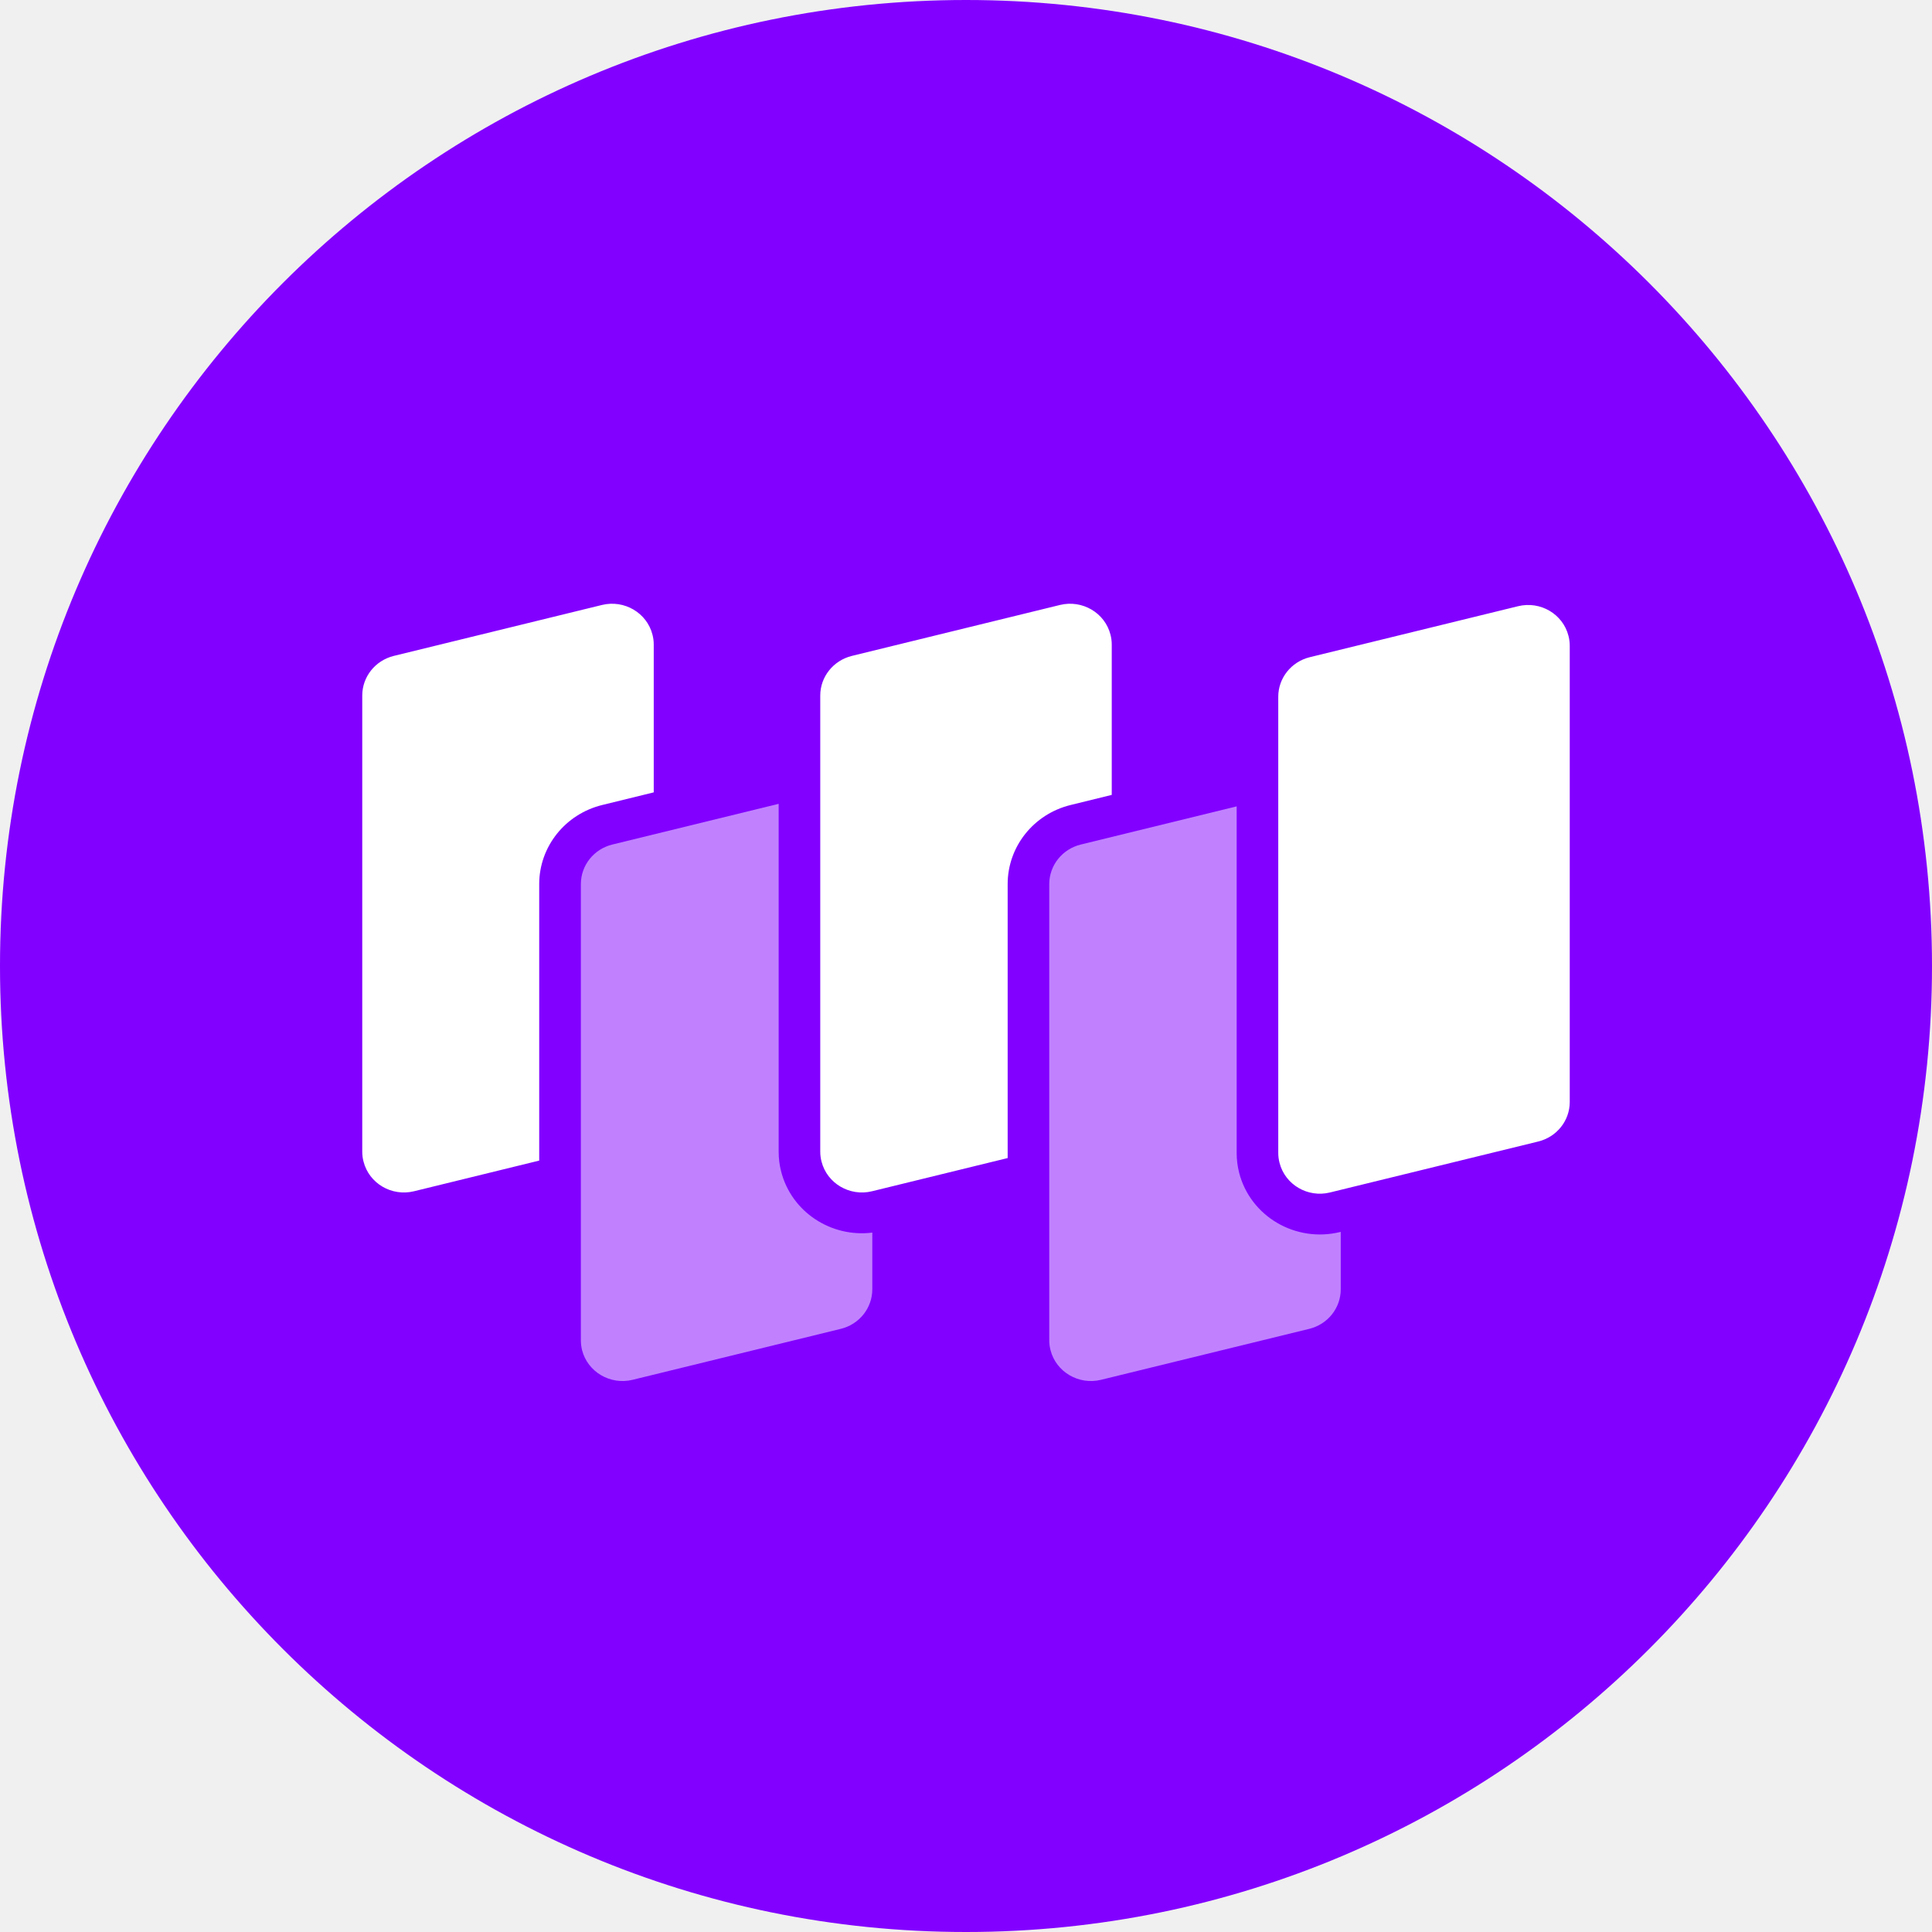
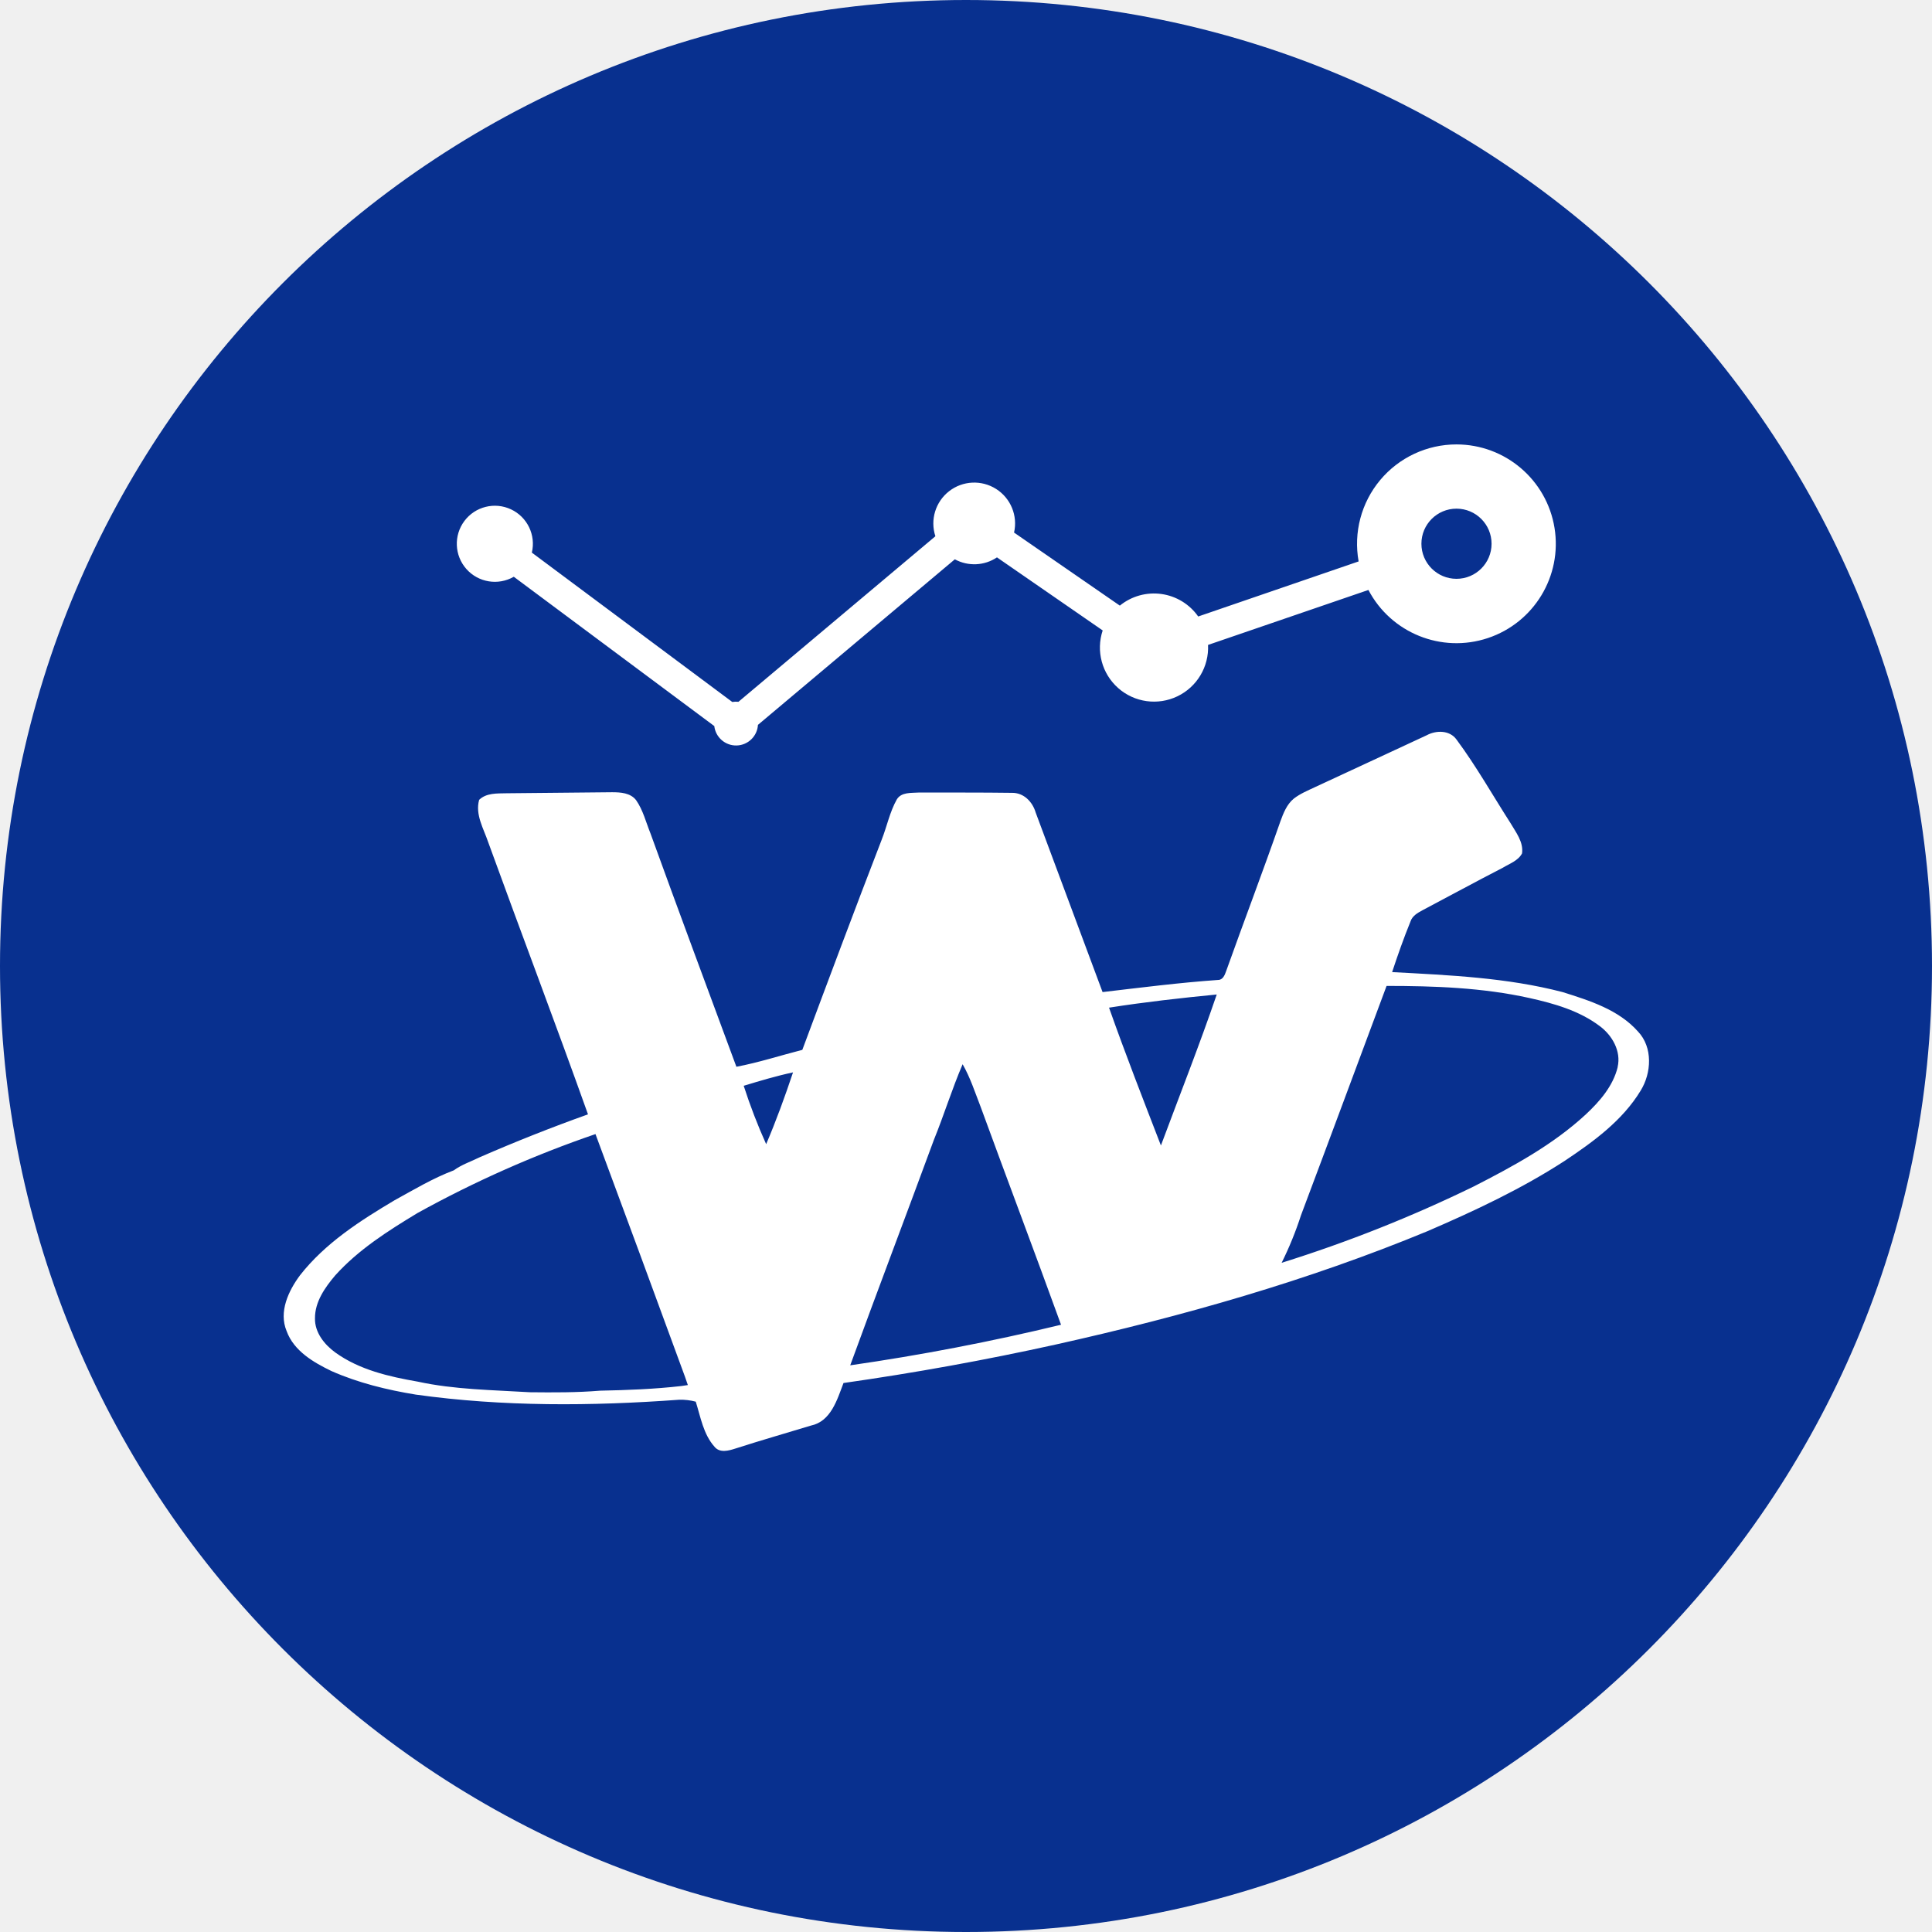
- <svg xmlns="http://www.w3.org/2000/svg" width="32" height="32" viewBox="0 0 32 32">
-   <g fill="none" fill-rule="evenodd">
-     <circle cx="16" cy="16" r="16" fill="#8200FF" fill-rule="nonzero" />
-     <path fill="#FFF" d="M18.414,13.166 L17.734,13.333 C17.12,13.483 16.69,14.023 16.69,14.643 L16.69,19.181 L14.443,19.731 C14.074,19.821 13.699,19.601 13.607,19.239 C13.593,19.186 13.586,19.131 13.586,19.075 L13.586,11.52 C13.586,11.21 13.802,10.94 14.109,10.864 L17.557,10.02 C17.926,9.93 18.301,10.15 18.393,10.512 C18.407,10.565 18.414,10.62 18.414,10.675 L18.414,13.166 Z M10.828,13.124 L9.976,13.333 C9.362,13.483 8.931,14.023 8.931,14.643 L8.931,19.223 L6.857,19.731 C6.487,19.821 6.113,19.601 6.021,19.239 C6.007,19.186 6,19.131 6,19.075 L6,11.52 C6,11.21 6.215,10.94 6.522,10.864 L9.971,10.02 C10.34,9.93 10.715,10.15 10.807,10.512 C10.821,10.565 10.828,10.62 10.828,10.675 L10.828,13.124 Z M21.695,10.885 L25.143,10.041 C25.513,9.95 25.887,10.17 25.979,10.532 C25.993,10.586 26,10.641 26,10.696 L26,18.252 C26,18.562 25.785,18.832 25.478,18.907 L22.029,19.751 C21.66,19.842 21.285,19.622 21.193,19.26 C21.179,19.206 21.172,19.151 21.172,19.096 L21.172,11.54 C21.172,11.23 21.388,10.96 21.695,10.885 Z" />
-     <path fill="#FFF" d="M12.897,13.314 L12.897,19.075 C12.897,19.186 12.91,19.296 12.938,19.403 C13.109,20.074 13.765,20.501 14.448,20.416 L14.448,21.355 C14.448,21.665 14.233,21.935 13.926,22.01 L10.478,22.854 C10.108,22.944 9.734,22.724 9.641,22.363 C9.628,22.309 9.621,22.254 9.621,22.199 L9.621,14.643 C9.621,14.333 9.836,14.063 10.143,13.988 L12.897,13.314 Z M20.483,13.356 L20.483,19.096 C20.483,19.207 20.497,19.317 20.524,19.424 C20.709,20.147 21.458,20.587 22.197,20.406 L22.207,20.404 L22.207,21.355 C22.207,21.665 21.992,21.935 21.685,22.01 L18.236,22.854 C17.867,22.944 17.492,22.724 17.4,22.363 C17.386,22.309 17.379,22.254 17.379,22.199 L17.379,14.643 C17.379,14.333 17.595,14.063 17.902,13.988 L20.483,13.356 Z" opacity=".504" />
+ <svg xmlns="http://www.w3.org/2000/svg" width="32" height="32">
+   <g fill="none">
+     <circle cx="16" cy="16" r="16" fill="#08308F" />
+     <path fill="#FFF" d="M25.881 16.432c-.921-.24-1.878-.28-2.823-.331.093-.282.192-.563.304-.838.03-.093.117-.142.198-.186.444-.234.885-.475 1.332-.705.112-.068.253-.115.318-.237.026-.19-.103-.35-.192-.503-.296-.461-.566-.941-.893-1.382-.114-.16-.34-.156-.496-.071-.618.285-1.233.575-1.852.86-.119.056-.243.107-.348.189-.116.095-.172.24-.222.377-.29.831-.603 1.653-.899 2.482-.022.062-.053.144-.133.144-.64.045-1.276.126-1.913.201l-1.108-2.974c-.052-.178-.198-.33-.394-.326-.514-.007-1.029-.004-1.544-.005-.124.009-.286-.01-.362.114-.117.208-.163.445-.25.666-.447 1.157-.882 2.32-1.315 3.482-.364.093-.722.21-1.092.28-.476-1.288-.956-2.574-1.423-3.865-.075-.185-.123-.387-.239-.552-.094-.12-.256-.13-.397-.13-.583.004-1.166.013-1.749.017-.154.004-.333-.008-.453.109-.068.245.074.476.15.701.546 1.504 1.115 3 1.653 4.508a28.28 28.28 0 0 0-1.792.71c-.144.071-.3.122-.43.217-.345.13-.663.321-.985.498-.572.34-1.149.711-1.564 1.242-.19.256-.354.603-.221.922.12.33.443.518.743.663.444.196.92.312 1.397.39 1.445.202 2.911.191 4.363.085a.97.97 0 0 1 .274.032c.08.255.126.54.31.746.087.108.233.067.345.031.416-.134.835-.254 1.253-.381.332-.07.434-.43.539-.705a46.97 46.97 0 0 0 3.514-.637c2.096-.467 4.173-1.056 6.159-1.878.784-.338 1.56-.702 2.276-1.167.474-.317.955-.666 1.255-1.162.18-.292.203-.716-.044-.977-.322-.363-.802-.513-1.25-.654M9.94 23.034c-.386.032-.774.03-1.162.026-.622-.038-1.248-.043-1.86-.176-.476-.083-.966-.195-1.365-.483-.18-.131-.341-.332-.336-.565-.002-.274.165-.51.334-.71.385-.428.877-.74 1.367-1.036a18.43 18.43 0 0 1 2.945-1.306c.497 1.338.991 2.677 1.482 4.018l.048.139-.108.016c-.447.051-.896.068-1.345.077m2.75-4.083a9.408 9.408 0 0 1-.372-.967c.27-.082.54-.163.817-.222-.134.401-.279.8-.445 1.189m1.392 3.664c.455-1.247.927-2.488 1.386-3.735.168-.414.3-.842.476-1.253.128.223.206.469.299.707.44 1.204.894 2.403 1.331 3.608a37.766 37.766 0 0 1-3.492.672m5.147-3.64c-.293-.758-.589-1.517-.86-2.284.593-.093 1.188-.16 1.784-.218-.287.84-.615 1.669-.925 2.502m3.439-9.203l-2.658.911a.896.896 0 1 1-1.745-.24l-1.751-1.21a.675.675 0 0 1-.698.032l-3.261 2.742a.363.363 0 0 1-.723.02L8.51 9.553a.63.63 0 1 1 .299-.4l3.32 2.474a.365.365 0 0 1 .102-.003l3.262-2.742a.677.677 0 1 1 1.303-.061l1.752 1.21a.895.895 0 0 1 1.298.18l2.657-.912a1.646 1.646 0 0 1 1.62-1.938 1.646 1.646 0 1 1-1.458 2.41zm4.127 7.903c-.076.314-.297.568-.528.784-.544.503-1.203.86-1.859 1.195-1.026.5-2.089.922-3.179 1.263a5.76 5.76 0 0 0 .32-.786c.476-1.265.945-2.533 1.418-3.8.791 0 1.589.028 2.365.2.41.091.828.21 1.168.467.204.152.355.414.294.676h.001zm-2.67-9.249a.581.581 0 1 0 0 1.162.581.581 0 0 0 0-1.162z" />
  </g>
</svg>
